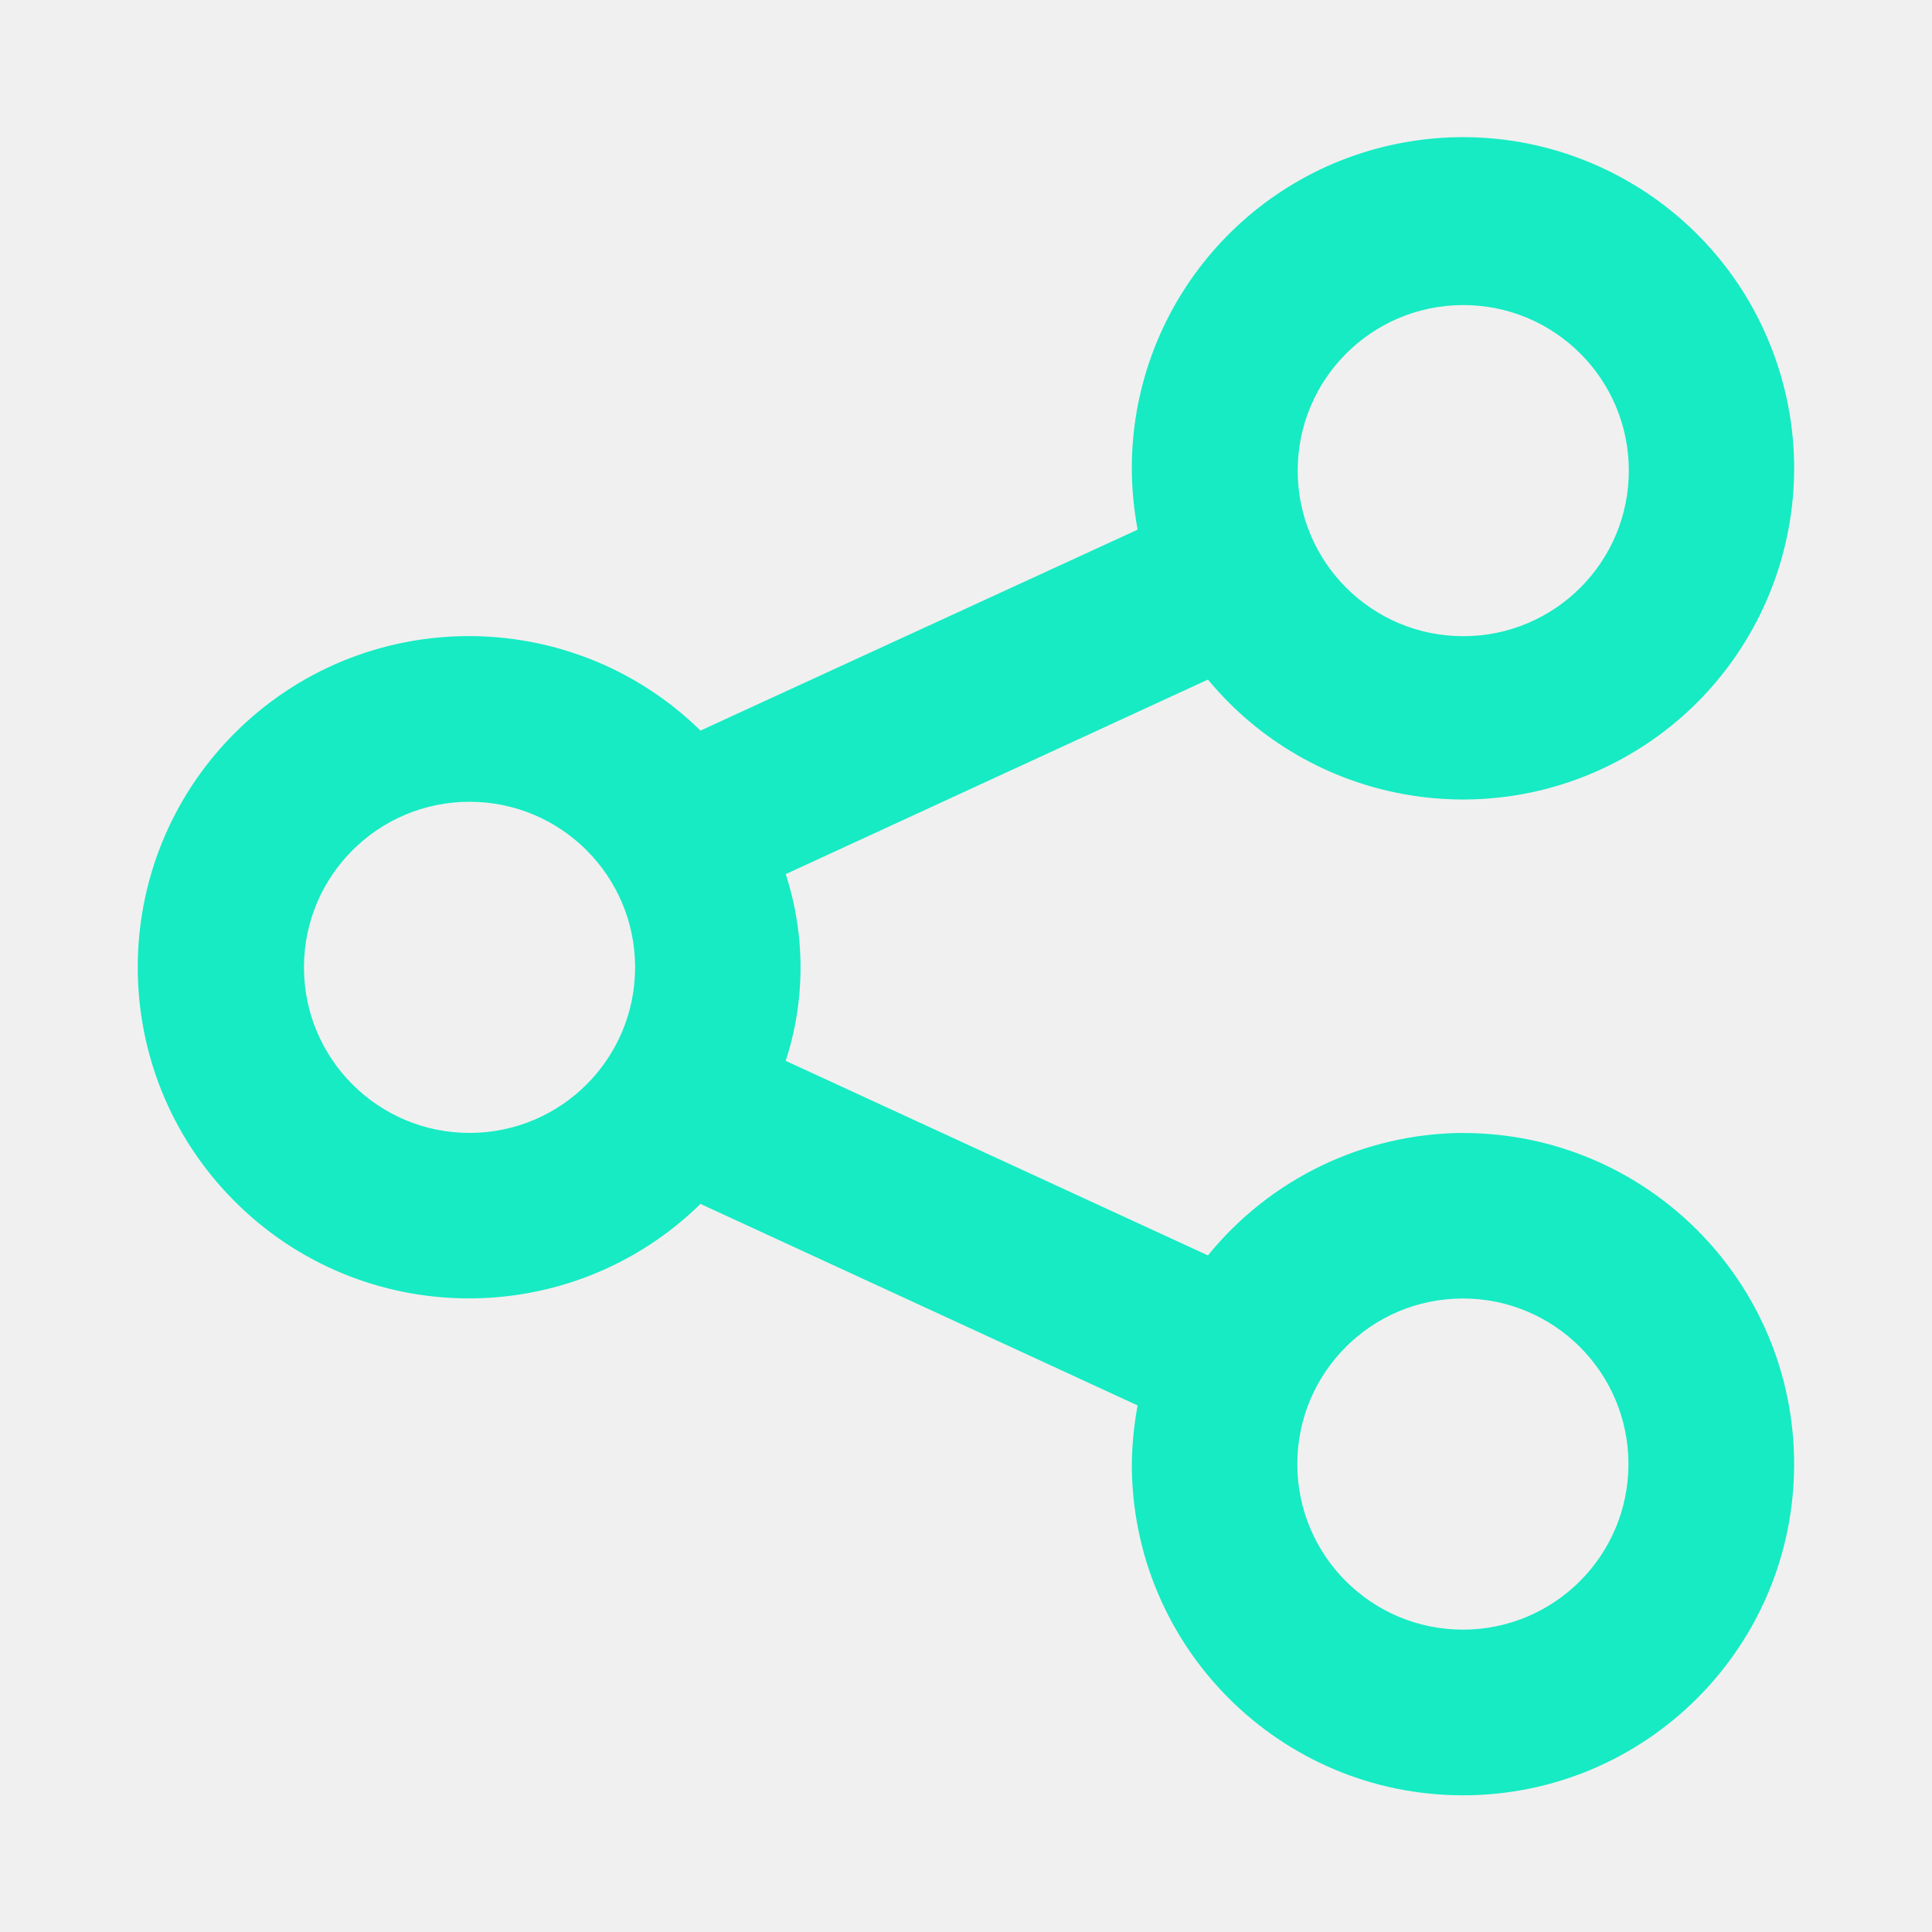
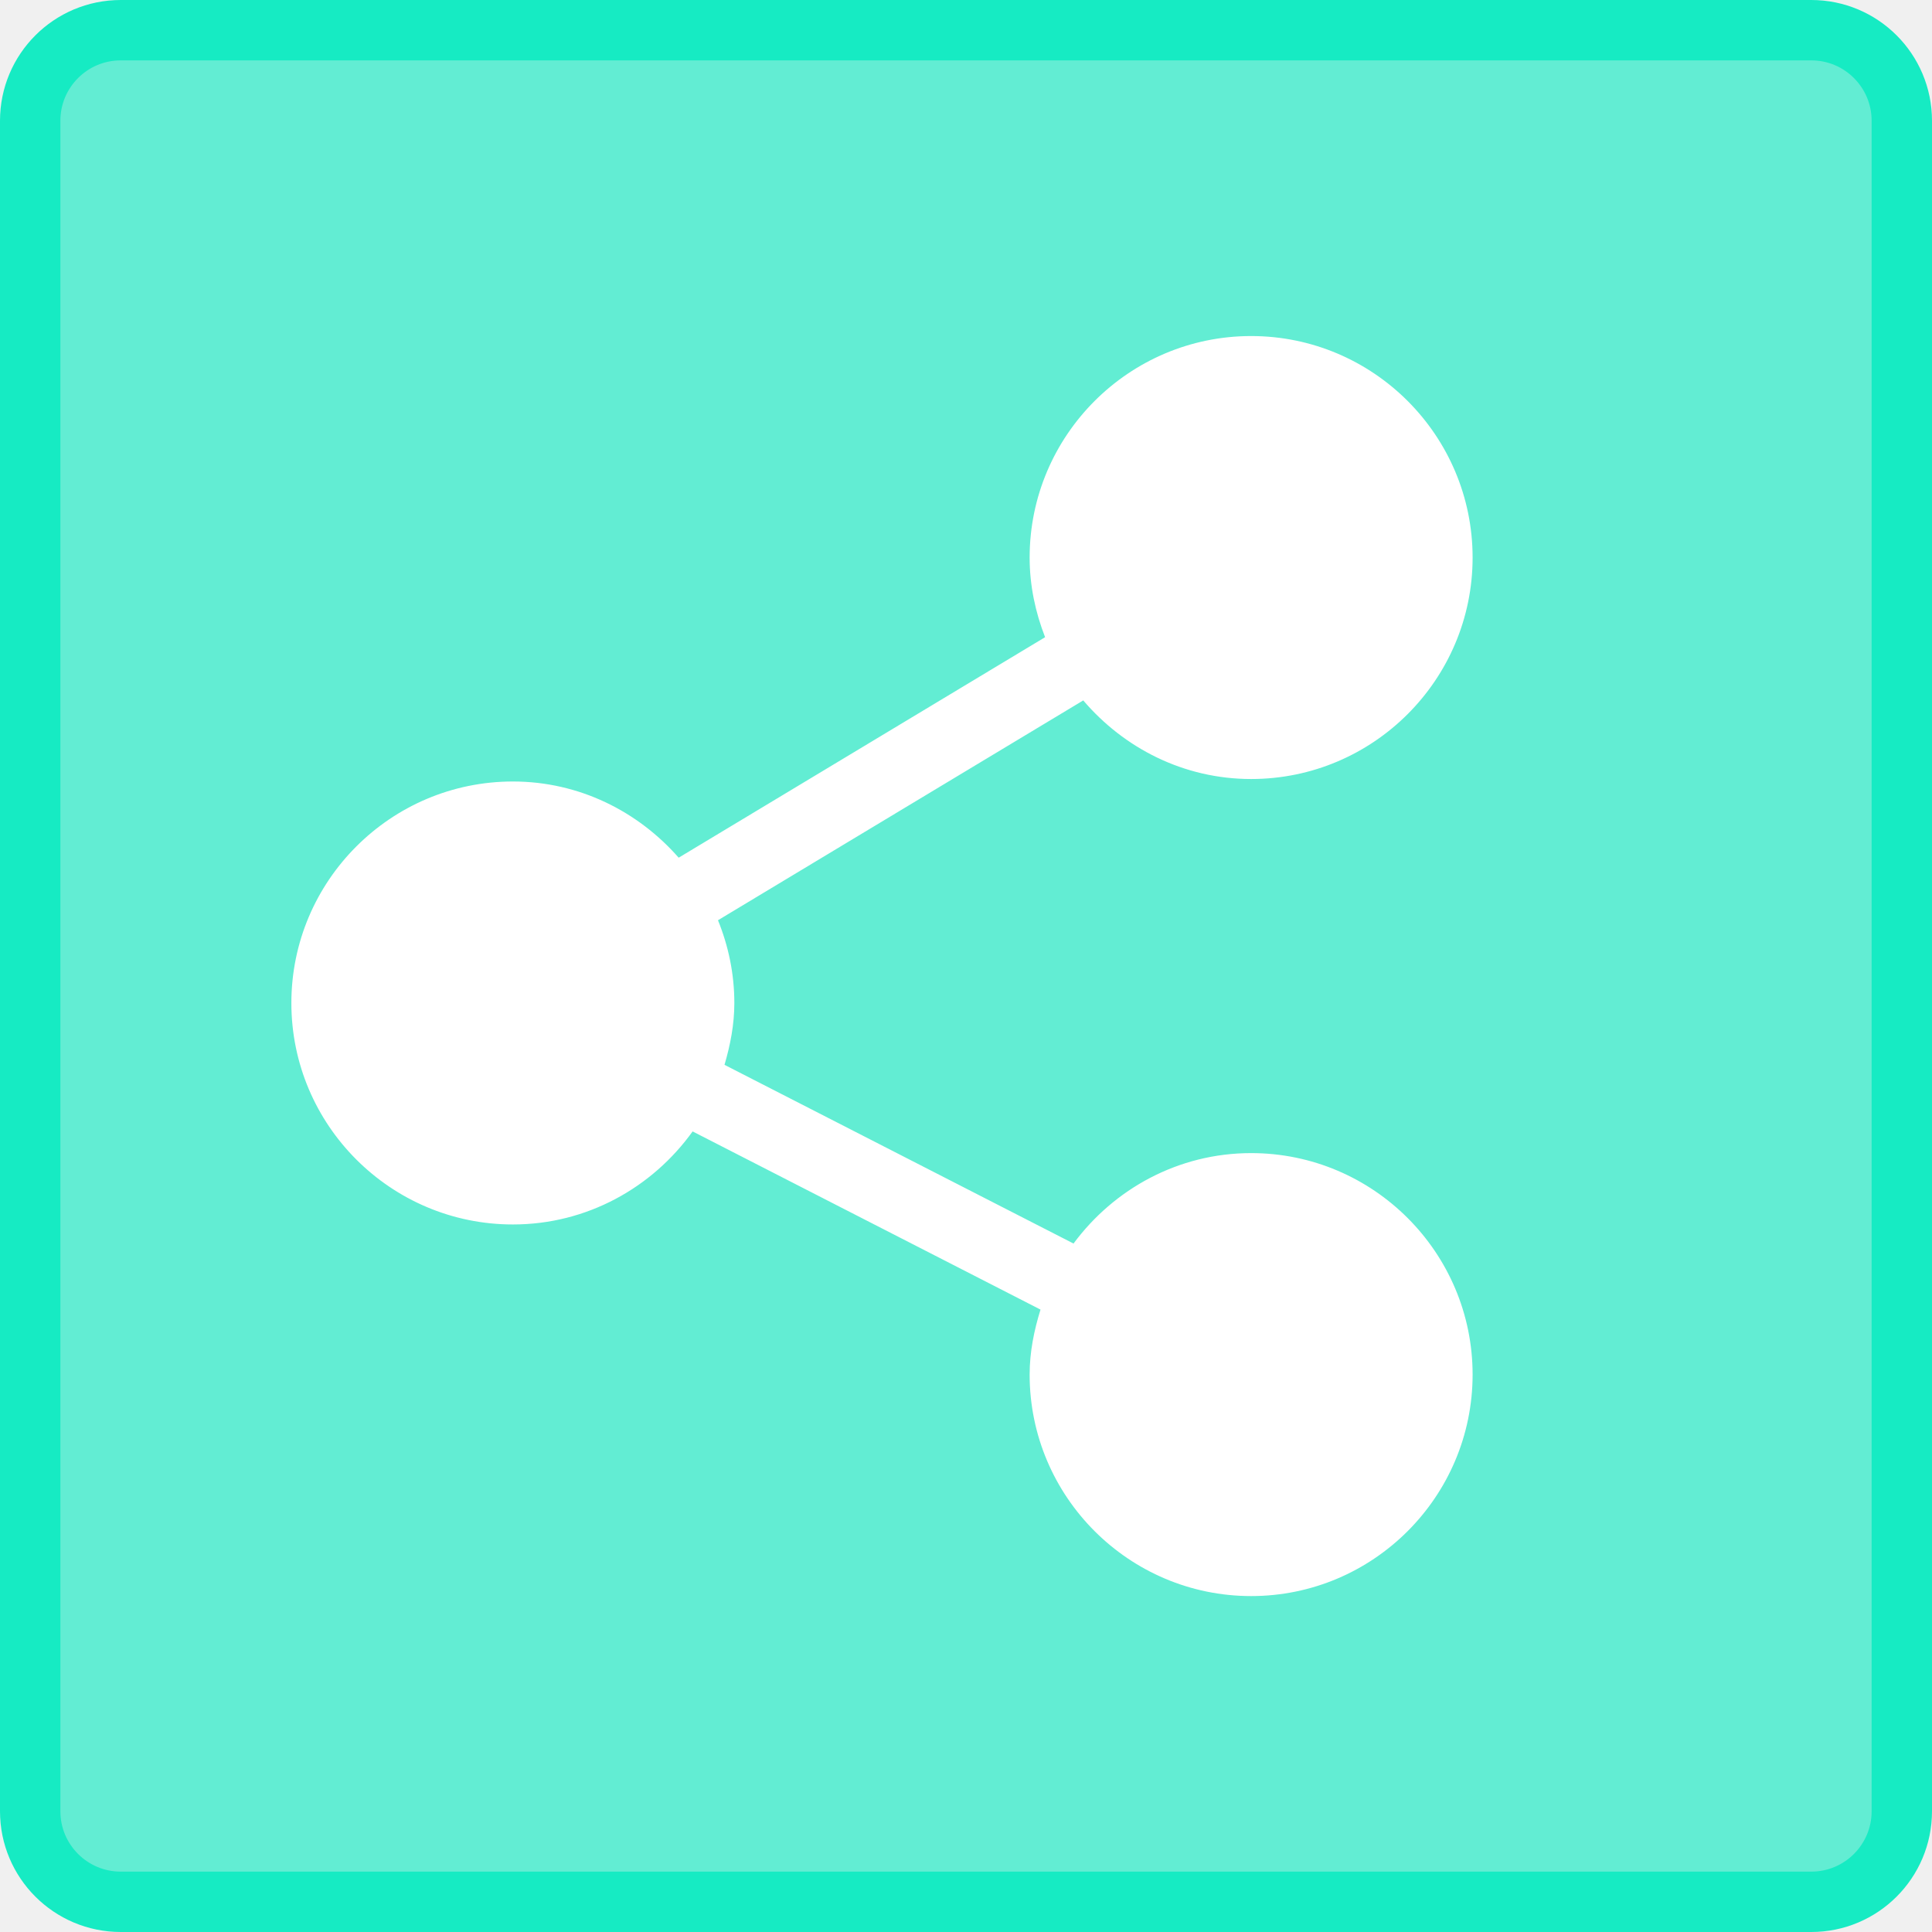
- <svg xmlns="http://www.w3.org/2000/svg" width="20" height="20" viewBox="0 0 20 20">
-   <g id="Group_2884" data-name="Group 2884" transform="translate(-15238 3477)">
-     <path id="_19213c82db4dc9de9b9816e580f5dd6b" data-name="19213c82db4dc9de9b9816e580f5dd6b" d="M15.71,12.279a3.428,3.428,0,0,0-2.639,1.268L8.7,11.533A3.119,3.119,0,0,0,8.7,9.6l4.371-2.014a3.428,3.428,0,1,0-.788-2.16,3.573,3.573,0,0,0,.06.608L7.818,8.114a3.428,3.428,0,1,0,0,4.9L12.343,15.1a3.574,3.574,0,0,0-.06.608,3.428,3.428,0,1,0,3.428-3.428Zm0-8.57A1.714,1.714,0,1,1,14,5.423,1.714,1.714,0,0,1,15.71,3.709ZM5.427,12.279a1.714,1.714,0,1,1,1.714-1.714A1.714,1.714,0,0,1,5.427,12.279ZM15.71,17.421a1.714,1.714,0,1,1,1.714-1.714A1.714,1.714,0,0,1,15.71,17.421Z" transform="translate(15237.434 -3477.551)" fill="#16ebc3" />
-     <rect id="Rectangle_1139" data-name="Rectangle 1139" width="20" height="20" transform="translate(15238 -3477)" fill="none" />
+ <svg xmlns="http://www.w3.org/2000/svg" width="32" height="32" viewBox="0 0 32 32" fill="none">
+   <rect x="0.5" y="0.5" width="31" height="31" rx="1.5" fill="#16EBC3" fill-opacity="0.65" stroke="#16EBC3" />
+   <g clip-path="url(#clip0_5_20)">
+     <path d="M20.723 19.099C19.515 19.099 18.45 19.693 17.781 20.597L12 17.637C12.096 17.309 12.163 16.97 12.163 16.613C12.163 16.127 12.064 15.666 11.892 15.242L17.942 11.601C18.616 12.391 19.606 12.903 20.723 12.903C22.746 12.903 24.391 11.258 24.391 9.235C24.391 7.212 22.746 5.566 20.723 5.566C18.7 5.566 17.054 7.212 17.054 9.235C17.054 9.701 17.15 10.143 17.31 10.554L11.241 14.206C10.568 13.439 9.593 12.944 8.495 12.944C6.472 12.944 4.826 14.59 4.826 16.613C4.826 18.636 6.472 20.281 8.495 20.281C9.723 20.281 10.805 19.669 11.472 18.74L17.234 21.691C17.128 22.034 17.054 22.39 17.054 22.767C17.054 24.79 18.7 26.436 20.723 26.436C22.746 26.436 24.391 24.79 24.391 22.767C24.391 20.745 22.746 19.099 20.723 19.099Z" fill="white" />
  </g>
+   <defs>
+     <clipPath id="clip0_5_20">
+       <rect width="20.87" height="20.87" fill="white" transform="translate(4.17383 5.56641)" />
+     </clipPath>
+   </defs>
</svg>
